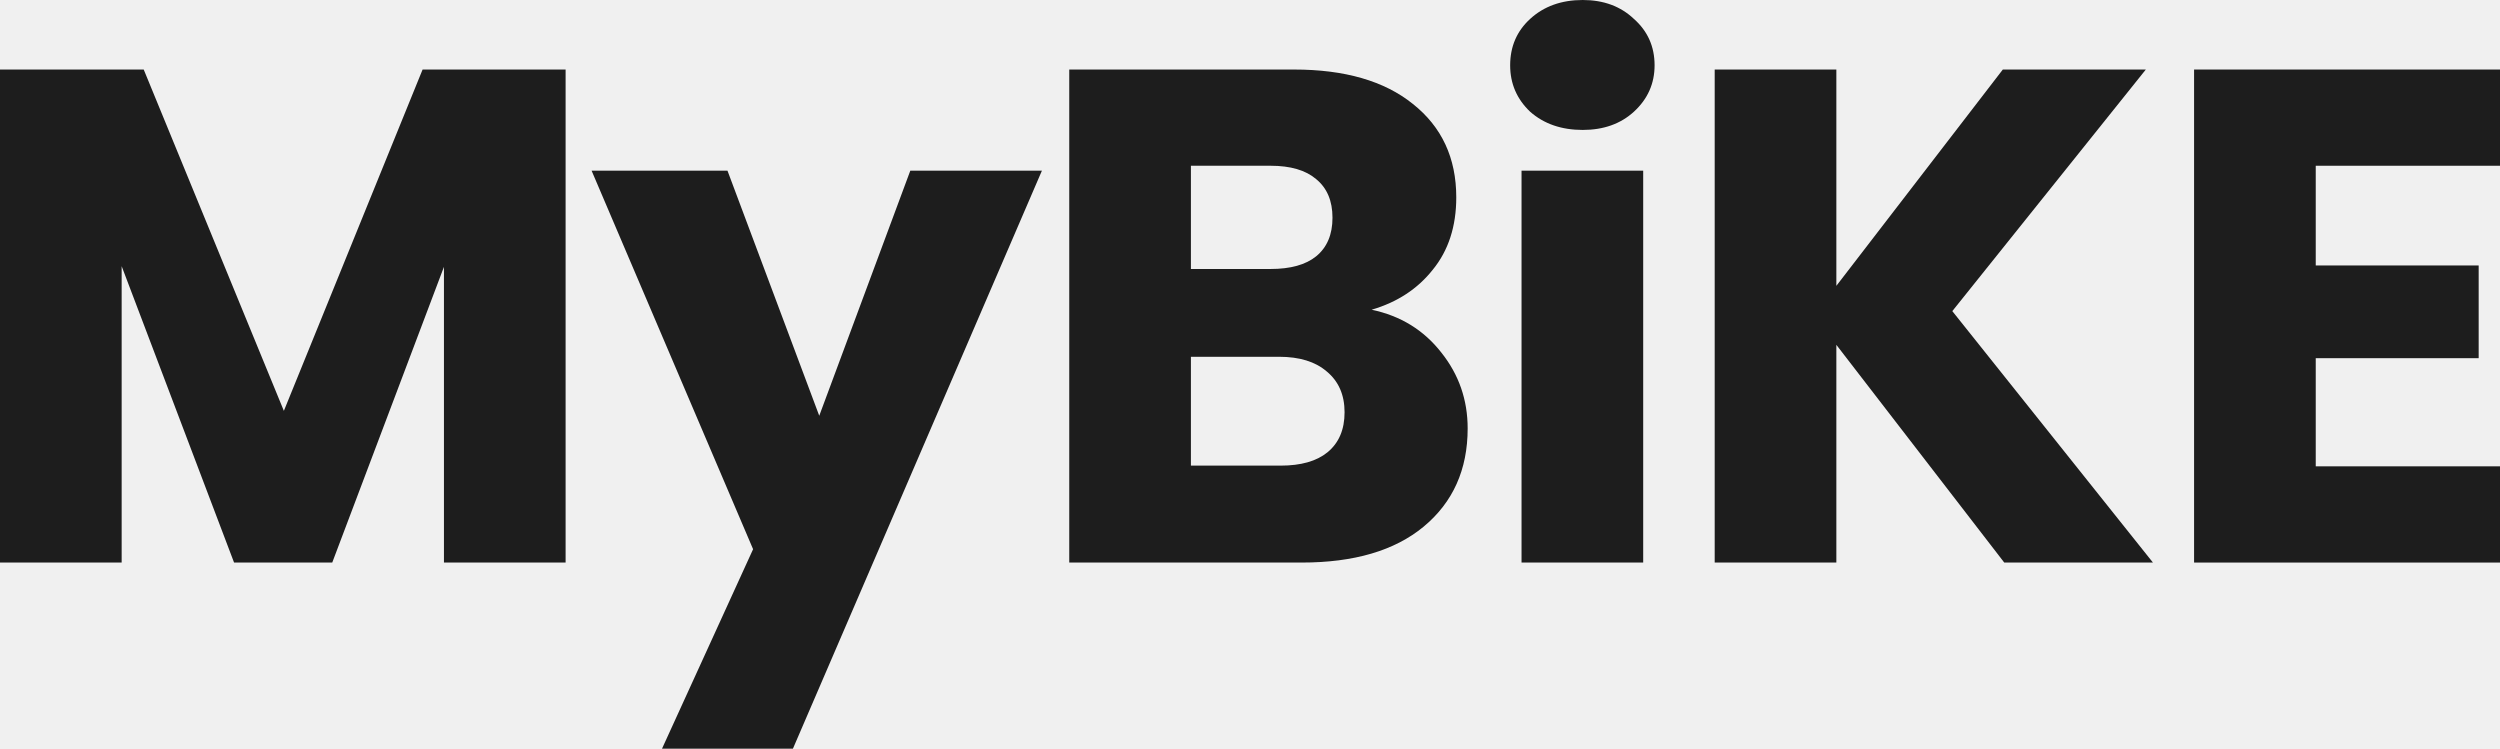
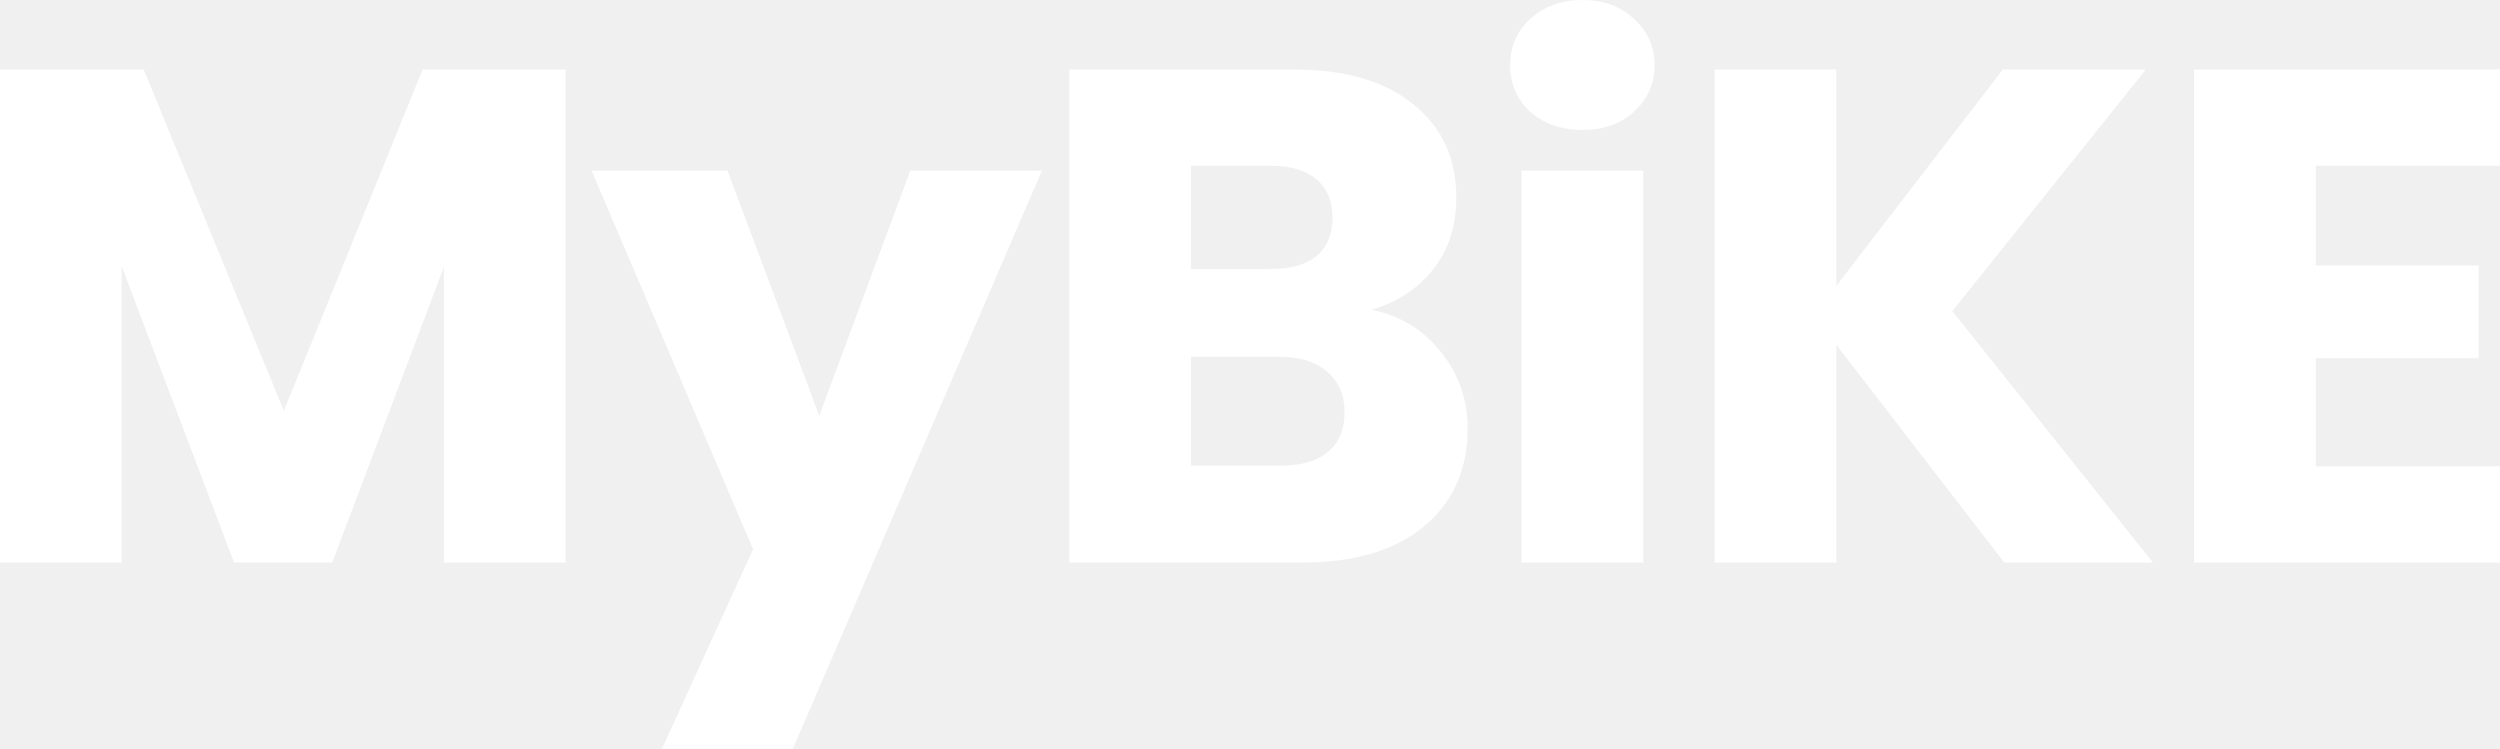
<svg xmlns="http://www.w3.org/2000/svg" width="187" height="56" viewBox="0 0 187 56" fill="none">
-   <path d="M42.307 5.201V42.079H33.207V19.962L24.852 42.079H17.508L9.1 19.91V42.079H0V5.201H10.75L21.233 30.732L31.61 5.201H42.307Z" fill="#1D1D1D" />
-   <path d="M77.936 12.765L59.311 56H49.519L56.331 41.081L44.251 12.765H54.415L61.28 31.099L68.091 12.765H77.936Z" fill="#1D1D1D" />
-   <path d="M102.597 23.167C104.761 23.622 106.499 24.69 107.812 26.372C109.124 28.017 109.781 29.909 109.781 32.045C109.781 35.127 108.681 37.578 106.481 39.4C104.317 41.186 101.284 42.079 97.381 42.079H79.98V5.201H96.796C100.592 5.201 103.554 6.059 105.683 7.775C107.847 9.491 108.929 11.82 108.929 14.762C108.929 16.933 108.344 18.737 107.173 20.173C106.038 21.608 104.512 22.607 102.597 23.167ZM89.08 20.12H95.04C96.53 20.12 97.665 19.805 98.446 19.174C99.262 18.509 99.67 17.546 99.67 16.285C99.67 15.024 99.262 14.061 98.446 13.396C97.665 12.73 96.53 12.398 95.04 12.398H89.08V20.12ZM95.785 34.829C97.311 34.829 98.481 34.497 99.297 33.831C100.149 33.131 100.574 32.133 100.574 30.837C100.574 29.541 100.131 28.525 99.244 27.79C98.392 27.054 97.204 26.687 95.678 26.687H89.08V34.829H95.785Z" fill="#1D1D1D" />
-   <path d="M118.388 9.719C116.792 9.719 115.479 9.263 114.45 8.353C113.457 7.407 112.96 6.251 112.96 4.886C112.96 3.485 113.457 2.329 114.45 1.418C115.479 0.473 116.792 0 118.388 0C119.949 0 121.226 0.473 122.22 1.418C123.248 2.329 123.763 3.485 123.763 4.886C123.763 6.251 123.248 7.407 122.22 8.353C121.226 9.263 119.949 9.719 118.388 9.719ZM122.911 12.765V42.079H113.811V12.765H122.911Z" fill="#1D1D1D" />
-   <path d="M149.918 42.079L137.359 25.794V42.079H128.259V5.201H137.359V21.381L149.811 5.201H160.508L146.033 23.272L161.04 42.079H149.918Z" fill="#1D1D1D" />
-   <path d="M173.217 12.398V19.857H185.404V26.792H173.217V34.882H187V42.079H164.117V5.201H187V12.398H173.217Z" fill="#1D1D1D" />
+   <path d="M42.307 5.201V42.079H33.207V19.962L24.852 42.079H17.508L9.1 19.91V42.079H0V5.201H10.75L21.233 30.732L31.61 5.201H42.307Z" fill="white" />
+   <path d="M77.936 12.765L59.311 56H49.519L56.331 41.081L44.251 12.765H54.415L61.28 31.099L68.091 12.765H77.936Z" fill="white" />
+   <path d="M102.597 23.167C104.761 23.622 106.499 24.69 107.812 26.372C109.124 28.017 109.781 29.909 109.781 32.045C109.781 35.127 108.681 37.578 106.481 39.4C104.317 41.186 101.284 42.079 97.381 42.079H79.98V5.201H96.796C100.592 5.201 103.554 6.059 105.683 7.775C107.847 9.491 108.929 11.82 108.929 14.762C108.929 16.933 108.344 18.737 107.173 20.173C106.038 21.608 104.512 22.607 102.597 23.167ZM89.08 20.12H95.04C96.53 20.12 97.665 19.805 98.446 19.174C99.262 18.509 99.67 17.546 99.67 16.285C99.67 15.024 99.262 14.061 98.446 13.396C97.665 12.73 96.53 12.398 95.04 12.398H89.08V20.12ZM95.785 34.829C97.311 34.829 98.481 34.497 99.297 33.831C100.149 33.131 100.574 32.133 100.574 30.837C100.574 29.541 100.131 28.525 99.244 27.79C98.392 27.054 97.204 26.687 95.678 26.687H89.08V34.829H95.785Z" fill="white" />
+   <path d="M118.388 9.719C116.792 9.719 115.479 9.263 114.45 8.353C113.457 7.407 112.96 6.251 112.96 4.886C112.96 3.485 113.457 2.329 114.45 1.418C115.479 0.473 116.792 0 118.388 0C119.949 0 121.226 0.473 122.22 1.418C123.248 2.329 123.763 3.485 123.763 4.886C123.763 6.251 123.248 7.407 122.22 8.353C121.226 9.263 119.949 9.719 118.388 9.719ZM122.911 12.765V42.079H113.811V12.765H122.911Z" fill="white" />
+   <path d="M149.918 42.079L137.359 25.794V42.079H128.259V5.201H137.359V21.381L149.811 5.201H160.508L146.033 23.272L161.04 42.079H149.918Z" fill="white" />
+   <path d="M173.217 12.398V19.857H185.404V26.792H173.217V34.882H187V42.079H164.117V5.201H187V12.398H173.217Z" fill="white" />
</svg>
